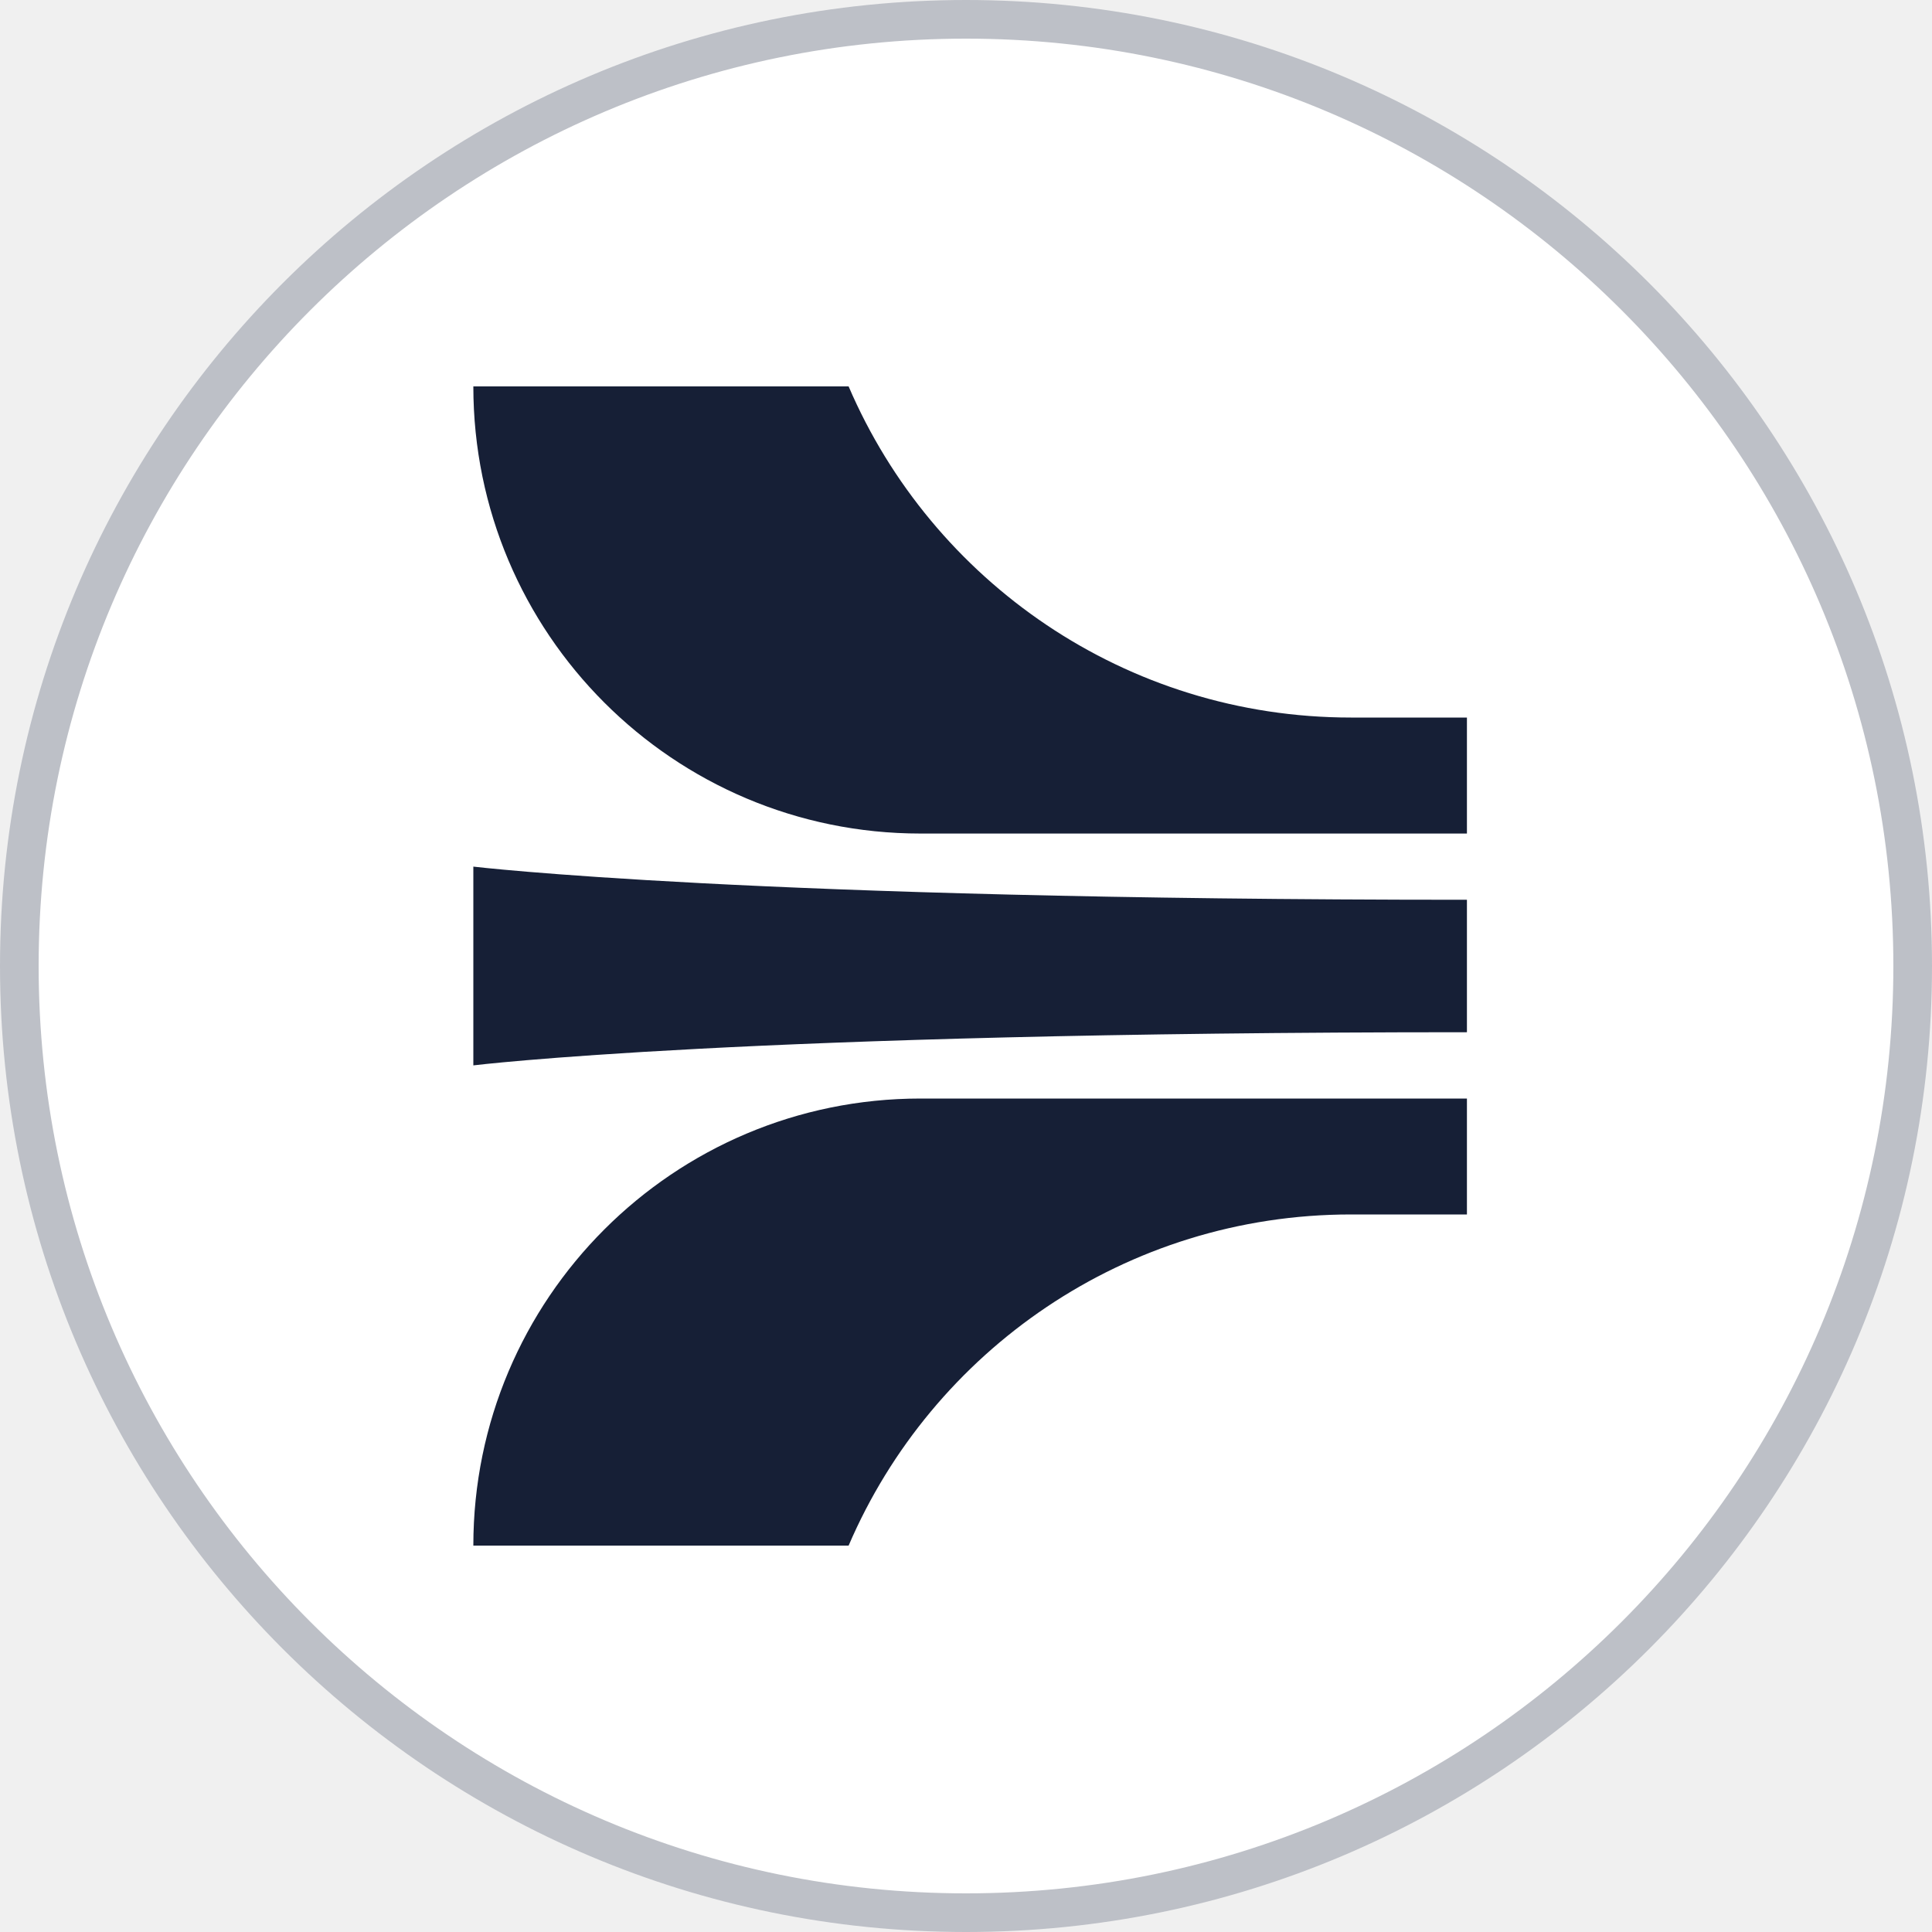
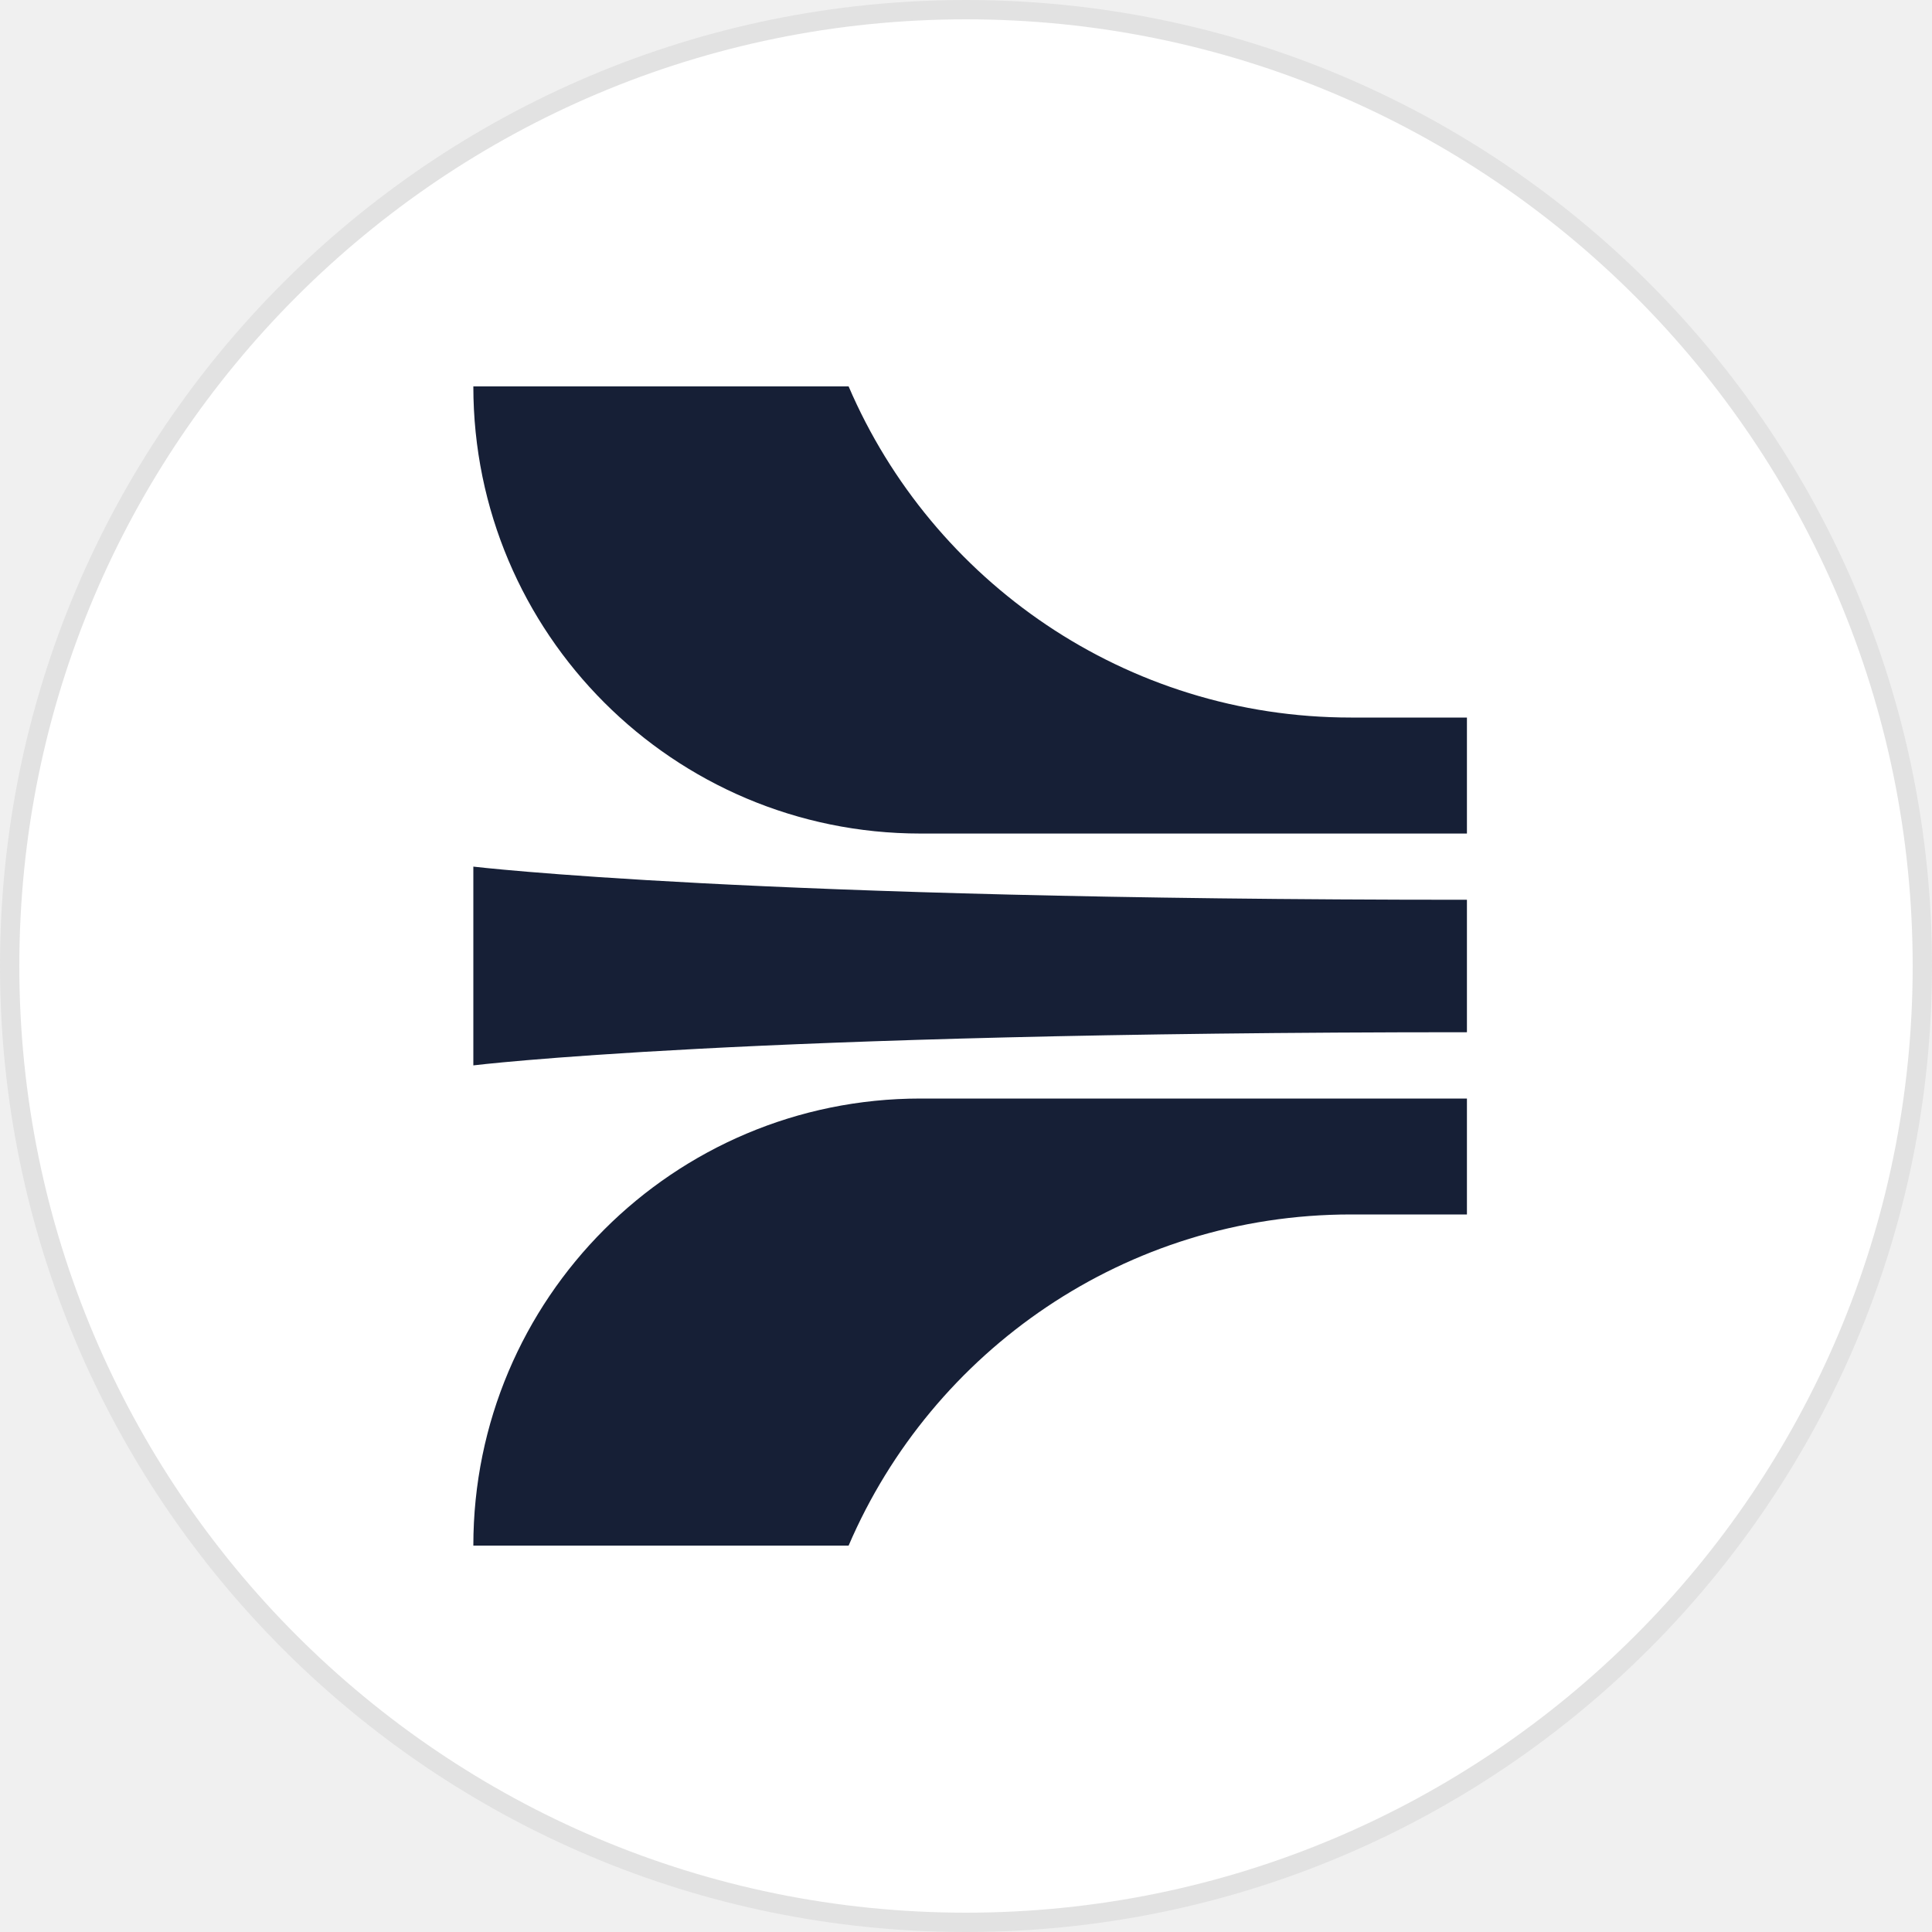
<svg xmlns="http://www.w3.org/2000/svg" width="25" height="25" viewBox="0 0 25 25" fill="none">
-   <path d="M12.5 24.75C5.735 24.75 0.25 19.265 0.25 12.5C0.25 5.735 5.735 0.25 12.5 0.25C19.265 0.25 24.75 5.735 24.75 12.5C24.75 19.265 19.265 24.75 12.5 24.75Z" fill="white" />
-   <path d="M12.5 24.75C5.735 24.75 0.25 19.265 0.25 12.5C0.25 5.735 5.735 0.25 12.5 0.25C19.265 0.25 24.75 5.735 24.75 12.5C24.75 19.265 19.265 24.75 12.5 24.75Z" stroke="#BDC0C7" stroke-width="0.5" />
+   <path d="M12.5 24.875C5.665 24.875 0.125 19.334 0.125 12.5C0.125 5.665 5.665 0.125 12.5 0.125C19.334 0.125 24.875 5.665 24.875 12.5C24.875 19.334 19.334 24.875 12.5 24.875Z" fill="white" />
+   <path d="M12.5 24.875C5.665 24.875 0.125 19.334 0.125 12.5C0.125 5.665 5.665 0.125 12.5 0.125C19.334 0.125 24.875 5.665 24.875 12.5C24.875 19.334 19.334 24.875 12.5 24.875Z" stroke="#E2E2E2" stroke-width="0.25" />
  <path fill-rule="evenodd" clip-rule="evenodd" d="M18.982 9.285V10.786L11.911 10.786C8.715 10.786 6.125 8.195 6.125 5L10.981 5C12.062 7.52 14.566 9.285 17.482 9.285H18.982ZM18.982 15.715V14.215H11.911C8.715 14.215 6.125 16.805 6.125 20H10.981C12.062 17.48 14.566 15.715 17.482 15.715H18.982ZM18.982 11.643V13.357C9.607 13.357 6.125 13.786 6.125 13.786L6.125 11.214C6.125 11.214 9.716 11.643 18.982 11.643Z" fill="#161F36" />
</svg>
